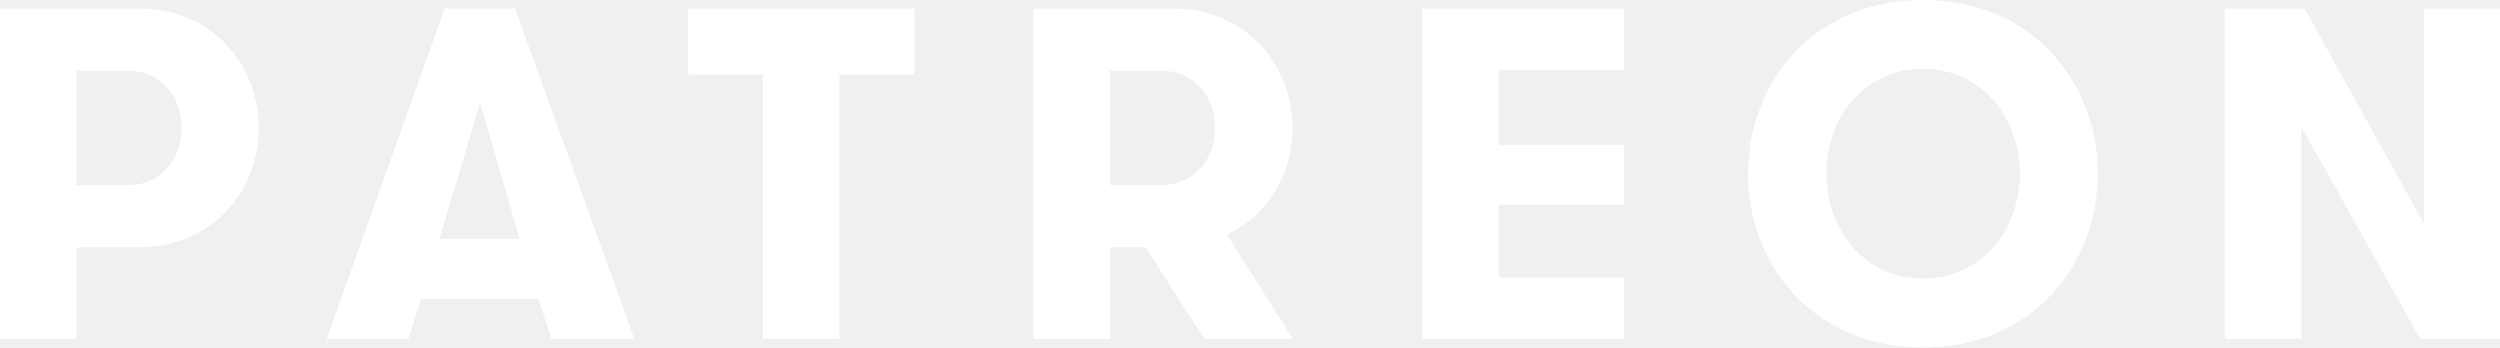
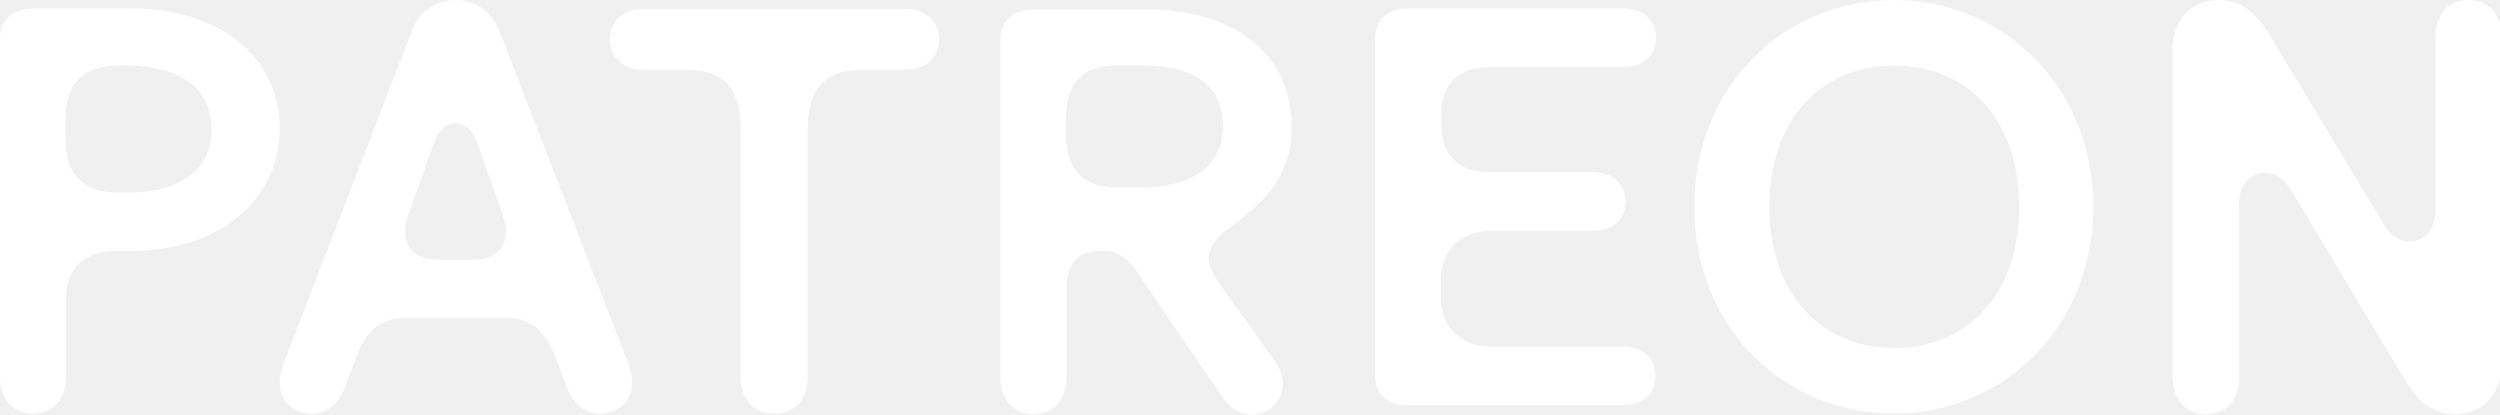
- <svg xmlns="http://www.w3.org/2000/svg" version="1.1" id="svg2" xml:space="preserve" width="3417.32" height="474.92" viewBox="0 0 3417.32 474.92" style="fill:#ffffff;fill-opacity:1;fill-rule:nonzero;stroke:none">
-   <g transform="matrix(1.333333,0,0,-1.333333,0,474.92)">
-     <g transform="scale(0.1)">
-       <path d="m 1863.2,2250.3 c 0,314.6 -212.99,585.63 -542.06,585.63 H 783.977 V 1664.84 h 537.163 c 329.07,0 542.06,270.86 542.06,585.46 z M 0,3474.71 h 1417.88 c 750.16,0 1234.17,-566.28 1234.17,-1224.41 0,-658.13 -484.01,-1224.23 -1234.17,-1224.23 H 783.977 V 87.141 L 0,87.141 V 3474.71" />
-       <path d="M 4921.7,2506.86 4505.49,1113.04 h 822.66 z M 5652.51,87.141 5521.97,498.48 H 4316.9 L 4186.18,87.141 h -837.3 L 4558.82,3474.71 h 721.05 L 6504.29,87.141 h -851.78" />
-       <path d="M 7820.55,2797.23 H 7056.1 v 677.48 H 9374.03 V 2797.23 H 8604.52 V 87.141 H 7820.55 V 2797.23" />
-       <path d="m 12456.8,2250.3 c 0,314.6 -213,585.63 -542.1,585.63 h -537.2 V 1664.84 h 537.2 c 329.1,0 542.1,270.86 542.1,585.46 z m -1863.2,1224.41 h 1422.9 c 750,0 1234,-566.28 1234,-1224.41 0,-474.25 -251.7,-895.17 -672.8,-1093.69 L 13255.4,87.141 h -909.8 l -600.3,938.929 h -367.8 V 87.141 h -783.9 V 3474.71" />
-       <path d="m 15365.4,2845.52 v -769.34 h 1282.4 V 1461.45 H 15365.4 V 716.352 h 1282.4 V 87.141 H 14581.4 V 3474.71 h 2066.4 v -629.19 h -1282.4" />
-       <path d="m 20708.2,1780.93 c 0,556.52 -377.6,1074.34 -992.1,1074.34 -619.5,0 -992.1,-517.82 -992.1,-1074.34 0,-556.52 372.6,-1074.352 992.1,-1074.352 614.5,0 992.1,517.832 992.1,1074.352 z m -2787.7,0 c 0,929.16 667.9,1780.93 1795.6,1780.93 1122.6,0 1790.5,-851.77 1790.5,-1780.93 C 21506.6,851.77 20838.7,0 19716.1,0 18588.4,0 17920.5,851.77 17920.5,1780.93" />
-       <path d="m 24850.8,1267.98 v 2206.73 h 779.1 V 87.141 h -817.8 L 23592.4,2264.94 V 87.141 h -784 V 3474.71 h 817.8 l 1224.6,-2206.73" />
-     </g>
-   </g>
+ <svg xmlns="http://www.w3.org/2000/svg" version="1.1" baseProfile="tiny" id="Layer_1" x="0px" y="0px" viewBox="0 0 476.3 78.9" overflow="visible" xml:space="preserve">
+   <path d="M0,7.2c0-3.4,2.5-5.6,6.4-5.6H25c16.9,0,28.3,9.3,28.3,22.9c0,13.4-11.3,23.3-28.3,23.3h-2.6c-6.5,0-9.8,3.4-9.8,8.8v15.2  c0,4.3-2.5,7-6.3,7c-3.8,0-6.3-2.7-6.3-7V7.2z M12.5,26.6c0,6.8,3.5,10.1,10.1,10.1h1.6c9.3,0,16.1-3.8,16.1-12.1  s-6.8-12.1-16.1-12.1h-1.6c-6.6,0-10.1,3.2-10.1,10.1V26.6z M53.3,72.9c0,3.6,2.5,5.9,6.3,5.9c2.5,0,4.8-1.6,6.1-5l2.3-6.1  c1.8-4.9,5.1-7.1,8.6-7.1h20.5c3.6,0,6.8,2.3,8.6,7.1l2.3,6.1c1.3,3.4,3.6,5,6.1,5c3.8,0,6.3-2.4,6.3-5.9c0-1-0.2-2.2-0.6-3.4  L95.1,5.8c-1.5-3.9-5-5.8-8.3-5.8c-3.4,0-6.8,1.9-8.3,5.8L53.9,69.6C53.5,70.8,53.3,72,53.3,72.9z M77.2,44c0-1.2,0.3-2.3,0.9-3.9  l4.6-12.9c0.9-2.5,2.4-3.7,4.1-3.7s3.2,1.2,4.1,3.7l4.6,12.9c0.5,1.6,0.9,2.7,0.9,3.9c0,3.2-1.8,5.5-6.7,5.5h-5.8  C79,49.5,77.2,47.2,77.2,44z M116.2,7.5c0-3.5,2.5-5.8,6.5-5.8h49.7c4,0,6.5,2.4,6.5,5.8c0,3.5-2.5,5.8-6.5,5.8h-8.3  c-6.6,0-10.2,3.4-10.2,11v47.4c0,4.4-2.5,7.1-6.4,7.1s-6.4-2.7-6.4-7.1V24.3c0-7.7-3.6-11-10.2-11h-8.3  C118.7,13.3,116.2,10.9,116.2,7.5z M190.6,71.9c0,4.3,2.5,7,6.3,7s6.3-2.7,6.3-7V54.7c0-4.9,2.8-6.9,6.3-6.9h0.9  c2.3,0,4.5,1.4,5.9,3.5l16.4,24.1c1.5,2.3,3.5,3.6,5.9,3.6c3.2,0,5.8-2.7,5.8-5.9c0-1.3-0.4-2.7-1.4-4.1l-10.9-15.3  c-1.3-1.8-1.8-3.4-1.8-4.6c0-2.7,2.4-4.6,5.2-6.7c5.1-3.8,10.6-8.8,10.6-18.3c0-13.3-10.4-22.3-27.5-22.3h-21.7  c-3.9,0-6.3,2.3-6.3,5.6V71.9z M203.1,25.6v-3.2c0-7,3.7-9.9,9.3-9.9h5.4c9.3,0,15.2,3.5,15.2,11.5s-6.3,11.7-15.6,11.7h-5.1  C206.8,35.6,203.1,32.6,203.1,25.6z M262,71.7V7.2c0-3.4,2.4-5.6,6.3-5.6h40.9c3.9,0,6.3,2.3,6.3,5.6s-2.4,5.6-6.3,5.6h-25.8  c-5.1,0-8.8,3-8.8,8.8V24c0,5.7,3.7,8.8,8.8,8.8h20c3.9,0,6.3,2.3,6.3,5.6c0,3.4-2.4,5.6-6.3,5.6H284c-5.1,0-9.5,3.1-9.5,9.5v3  c0,6.4,4.4,9.5,9.5,9.5h25.1c3.9,0,6.3,2.3,6.3,5.6c0,3.4-2.4,5.6-6.3,5.6h-40.9C264.4,77.3,262,75,262,71.7z M322.8,39.4  c0-23.3,17.5-39.4,38-39.4s38,16.1,38,39.4c0,23.3-17.5,39.4-38,39.4S322.8,62.8,322.8,39.4z M337.1,39.4c0,16.4,9.7,26.9,23.8,26.9  s23.8-10.5,23.8-26.9c0-16.5-9.7-26.9-23.8-26.9S337.1,22.9,337.1,39.4z M414,71.9c0,4.3,2.5,7,6.3,7s6.3-2.7,6.3-7V38.8  c0-4,2.4-5.9,4.9-5.9c1.9,0,3.6,1.1,4.8,3l20.8,34.7c2.8,4.8,5.4,8.3,10.7,8.3c5.1,0,8.8-3.7,8.8-9.6V7c0-4.3-2.5-7-6.3-7  c-3.8,0-6.3,2.7-6.3,7v33.1c0,4-2.4,5.9-4.9,5.9c-1.9,0-3.6-1.1-4.8-3L433.4,8.3C430.6,3.6,428,0,422.7,0c-5.1,0-8.8,3.7-8.8,9.6  V71.9z" fill="#ffffff" />
</svg>
